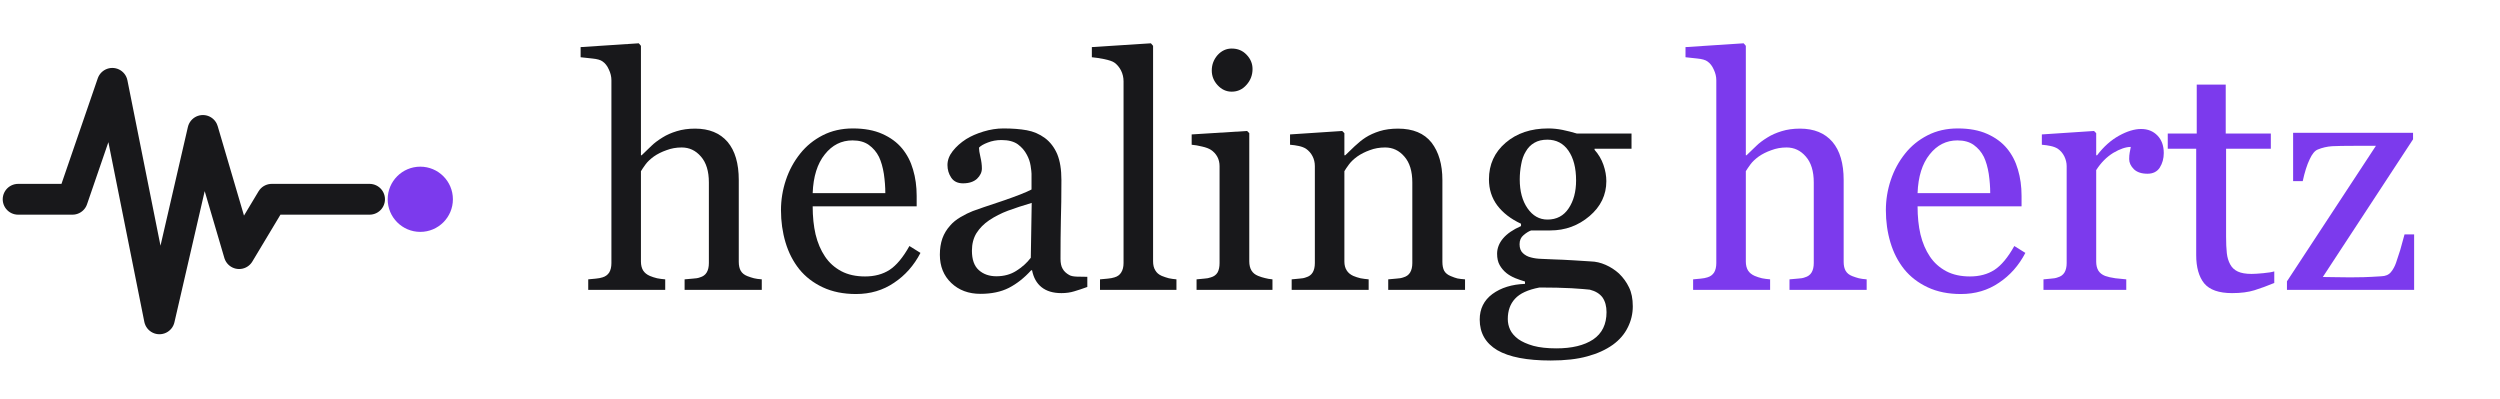
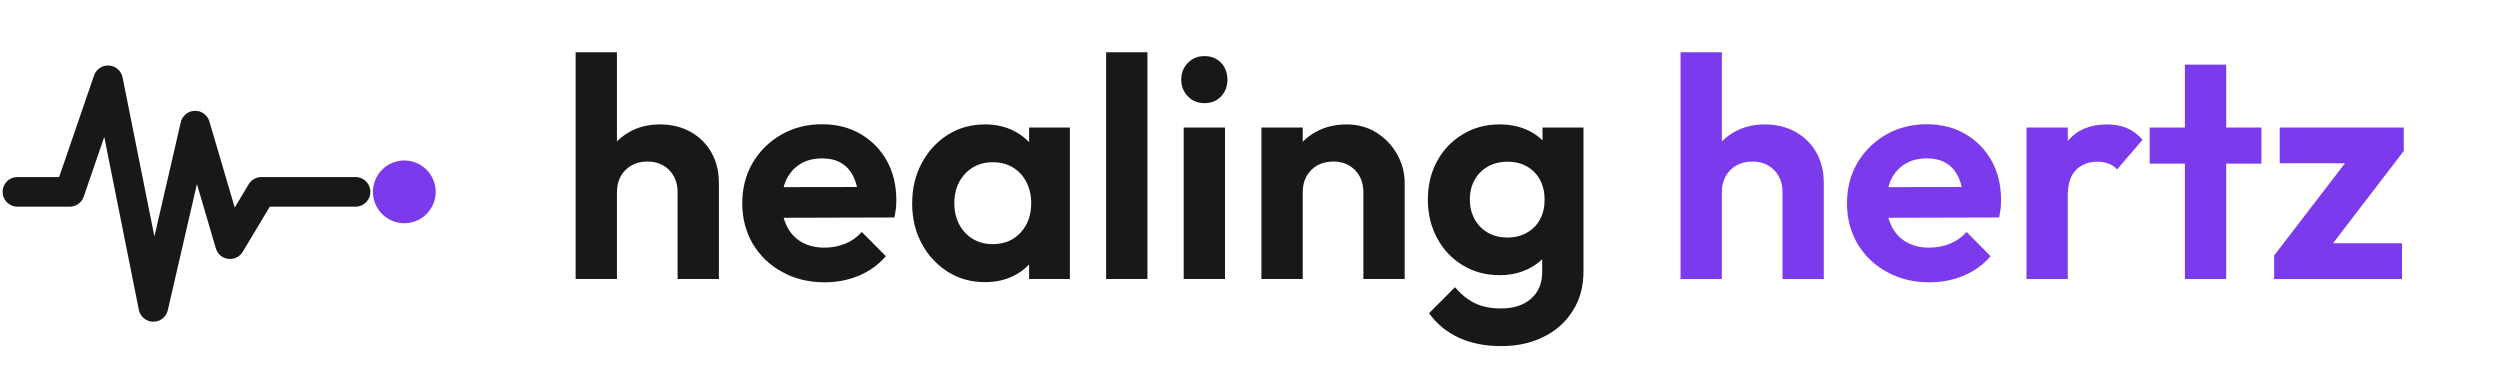
- <svg xmlns="http://www.w3.org/2000/svg" width="414" height="66" class="brandmark" viewBox="0 0 138 22" role="img" aria-label="healing hertz">
+ <svg xmlns="http://www.w3.org/2000/svg" width="430" height="66" class="brandmark" viewBox="0 0 143.45 22" role="img" aria-label="healing hertz">
  <defs>
-     <path id="hh-h" d="M10.05 16H5.79V15.42Q5.99 15.4 6.24 15.38Q6.49 15.37 6.64 15.31Q6.89 15.24 7.01 15.04Q7.13 14.84 7.13 14.52V10.07Q7.13 9.14 6.69 8.64Q6.26 8.14 5.63 8.14Q5.18 8.14 4.79 8.29Q4.39 8.43 4.09 8.64Q3.79 8.86 3.63 9.08Q3.47 9.3 3.38 9.45V14.44Q3.38 14.73 3.5 14.93Q3.62 15.12 3.87 15.23Q4.06 15.31 4.27 15.36Q4.47 15.4 4.72 15.42V16H0.47V15.42Q0.67 15.4 0.89 15.38Q1.11 15.36 1.26 15.31Q1.5 15.24 1.63 15.04Q1.75 14.84 1.75 14.52V4.43Q1.75 4.13 1.61 3.84Q1.48 3.54 1.26 3.39Q1.1 3.27 0.7 3.23Q0.3 3.18 0.05 3.16V2.6L3.26 2.39L3.38 2.53V8.57H3.42Q3.71 8.28 3.95 8.06Q4.18 7.83 4.57 7.59Q4.9 7.38 5.36 7.24Q5.81 7.1 6.37 7.1Q7.53 7.1 8.16 7.83Q8.78 8.56 8.78 9.94V14.45Q8.78 14.76 8.89 14.95Q9 15.14 9.25 15.24Q9.46 15.32 9.62 15.36Q9.78 15.4 10.05 15.42Z" />
-     <path id="hh-e" d="M8.33 13.96Q7.79 15 6.87 15.61Q5.96 16.23 4.77 16.23Q3.73 16.23 2.94 15.86Q2.15 15.49 1.64 14.86Q1.13 14.22 0.88 13.38Q0.63 12.54 0.63 11.6Q0.63 10.75 0.9 9.94Q1.17 9.13 1.69 8.48Q2.19 7.85 2.93 7.47Q3.67 7.09 4.6 7.09Q5.55 7.09 6.22 7.39Q6.9 7.69 7.32 8.2Q7.73 8.7 7.92 9.36Q8.12 10.03 8.12 10.81V11.39H2.38Q2.38 12.25 2.54 12.94Q2.71 13.64 3.06 14.16Q3.4 14.67 3.96 14.97Q4.51 15.26 5.27 15.26Q6.06 15.26 6.62 14.9Q7.19 14.53 7.72 13.58ZM6.39 10.66Q6.39 10.16 6.31 9.6Q6.22 9.04 6.04 8.66Q5.84 8.26 5.48 8Q5.13 7.75 4.58 7.75Q3.66 7.75 3.05 8.52Q2.43 9.29 2.38 10.66Z" />
-     <path id="hh-a" d="M8.84 15.84Q8.43 15.99 8.12 16.08Q7.8 16.18 7.41 16.18Q6.72 16.18 6.31 15.85Q5.91 15.53 5.79 14.92H5.74Q5.17 15.55 4.51 15.89Q3.86 16.22 2.94 16.22Q1.96 16.22 1.33 15.62Q0.7 15.02 0.7 14.06Q0.7 13.56 0.84 13.16Q0.98 12.77 1.27 12.45Q1.49 12.19 1.85 11.98Q2.21 11.77 2.52 11.65Q2.92 11.5 4.13 11.1Q5.33 10.69 5.76 10.46V9.59Q5.76 9.48 5.71 9.15Q5.66 8.83 5.5 8.54Q5.33 8.21 5.01 7.97Q4.68 7.73 4.1 7.73Q3.69 7.73 3.34 7.87Q3 8 2.86 8.15Q2.86 8.33 2.94 8.67Q3.02 9.01 3.02 9.3Q3.02 9.61 2.75 9.87Q2.47 10.12 1.98 10.12Q1.54 10.12 1.33 9.81Q1.12 9.5 1.12 9.11Q1.12 8.71 1.41 8.34Q1.7 7.97 2.15 7.68Q2.55 7.43 3.11 7.26Q3.67 7.09 4.21 7.09Q4.95 7.09 5.5 7.19Q6.05 7.29 6.5 7.62Q6.94 7.95 7.18 8.51Q7.41 9.07 7.41 9.94Q7.41 11.2 7.38 12.17Q7.36 13.14 7.36 14.29Q7.36 14.64 7.48 14.84Q7.59 15.04 7.84 15.18Q7.97 15.26 8.26 15.27Q8.54 15.28 8.84 15.28ZM5.77 11.2Q5.03 11.42 4.46 11.63Q3.9 11.84 3.42 12.16Q2.98 12.46 2.72 12.87Q2.47 13.28 2.47 13.84Q2.47 14.57 2.85 14.91Q3.23 15.25 3.82 15.25Q4.45 15.25 4.92 14.95Q5.4 14.65 5.72 14.23Z" />
-     <path id="hh-l" d="M4.69 16H0.47V15.42Q0.67 15.4 0.9 15.38Q1.12 15.36 1.27 15.31Q1.52 15.24 1.64 15.04Q1.77 14.84 1.77 14.52V4.49Q1.77 4.17 1.63 3.89Q1.49 3.62 1.27 3.46Q1.12 3.35 0.69 3.26Q0.27 3.18 0.02 3.16V2.6L3.28 2.39L3.4 2.53V14.42Q3.4 14.73 3.52 14.92Q3.63 15.12 3.88 15.23Q4.08 15.31 4.27 15.36Q4.46 15.4 4.69 15.42Z" />
-     <path id="hh-i" d="M4.84 16H0.65V15.42Q0.85 15.4 1.07 15.38Q1.28 15.37 1.44 15.31Q1.69 15.24 1.81 15.04Q1.92 14.84 1.92 14.52V9.17Q1.92 8.89 1.8 8.66Q1.67 8.42 1.44 8.27Q1.27 8.16 0.96 8.09Q0.64 8.01 0.38 7.99V7.42L3.44 7.23L3.56 7.35V14.42Q3.56 14.73 3.68 14.93Q3.8 15.13 4.05 15.23Q4.25 15.31 4.43 15.35Q4.61 15.4 4.84 15.42ZM3.74 3.81Q3.74 4.31 3.41 4.68Q3.08 5.06 2.59 5.06Q2.14 5.06 1.81 4.7Q1.49 4.35 1.49 3.89Q1.49 3.41 1.81 3.04Q2.14 2.68 2.59 2.68Q3.09 2.68 3.41 3.02Q3.74 3.36 3.74 3.81Z" />
-     <path id="hh-n" d="M10.2 16H5.96V15.42Q6.16 15.4 6.4 15.38Q6.64 15.37 6.8 15.31Q7.05 15.24 7.17 15.04Q7.29 14.84 7.29 14.52V10.07Q7.29 9.14 6.85 8.64Q6.42 8.14 5.79 8.14Q5.33 8.14 4.94 8.29Q4.55 8.43 4.25 8.64Q3.96 8.85 3.79 9.08Q3.62 9.31 3.54 9.45V14.44Q3.54 14.73 3.67 14.93Q3.79 15.12 4.03 15.23Q4.22 15.31 4.43 15.36Q4.65 15.4 4.88 15.42V16H0.63V15.42Q0.83 15.4 1.05 15.38Q1.27 15.37 1.42 15.31Q1.67 15.24 1.79 15.04Q1.91 14.84 1.91 14.52V9.17Q1.91 8.87 1.78 8.62Q1.65 8.37 1.42 8.21Q1.26 8.11 1.03 8.06Q0.8 8.01 0.54 7.99V7.42L3.42 7.23L3.54 7.35V8.57H3.59Q3.8 8.36 4.11 8.07Q4.43 7.77 4.71 7.59Q5.04 7.38 5.48 7.24Q5.93 7.1 6.5 7.1Q7.74 7.1 8.35 7.87Q8.95 8.65 8.95 9.94V14.45Q8.95 14.76 9.05 14.95Q9.16 15.14 9.41 15.24Q9.62 15.33 9.78 15.37Q9.93 15.4 10.2 15.42Z" />
-     <path id="hh-g" d="M8.06 15.1Q8.41 15.44 8.61 15.86Q8.82 16.28 8.82 16.91Q8.82 17.53 8.54 18.08Q8.27 18.63 7.72 19.03Q7.13 19.45 6.31 19.67Q5.49 19.9 4.29 19.9Q2.32 19.9 1.34 19.33Q0.37 18.75 0.37 17.64Q0.37 16.75 1.07 16.23Q1.78 15.71 2.87 15.67V15.54Q2.6 15.46 2.32 15.35Q2.04 15.23 1.84 15.07Q1.61 14.88 1.47 14.63Q1.33 14.38 1.33 14.01Q1.33 13.55 1.66 13.16Q1.99 12.77 2.65 12.48V12.35Q1.81 11.96 1.34 11.34Q0.88 10.72 0.88 9.9Q0.88 8.67 1.8 7.88Q2.72 7.09 4.15 7.09Q4.54 7.09 4.94 7.17Q5.33 7.25 5.73 7.37H8.75V8.21H6.71V8.27Q7.04 8.64 7.2 9.1Q7.36 9.56 7.36 10Q7.36 11.14 6.43 11.93Q5.5 12.72 4.27 12.72H3.21Q3.01 12.79 2.79 12.98Q2.57 13.16 2.57 13.48Q2.57 13.8 2.75 13.97Q2.94 14.15 3.2 14.21Q3.45 14.28 3.79 14.29Q4.13 14.31 4.49 14.32Q4.88 14.33 5.55 14.37Q6.22 14.42 6.5 14.43Q6.91 14.44 7.32 14.62Q7.73 14.8 8.06 15.1ZM5.69 9.96Q5.69 8.93 5.27 8.32Q4.85 7.71 4.1 7.71Q3.68 7.71 3.39 7.88Q3.09 8.05 2.91 8.37Q2.73 8.66 2.66 9.07Q2.58 9.48 2.58 9.91Q2.58 10.88 3.01 11.5Q3.44 12.12 4.11 12.12Q4.87 12.12 5.28 11.5Q5.69 10.89 5.69 9.96ZM7.37 17.23Q7.37 16.74 7.15 16.42Q6.92 16.11 6.45 15.99Q6.21 15.96 5.44 15.91Q4.68 15.87 3.67 15.87Q2.72 16.05 2.32 16.49Q1.92 16.92 1.92 17.61Q1.92 17.92 2.05 18.2Q2.18 18.48 2.5 18.72Q2.81 18.94 3.33 19.09Q3.85 19.23 4.6 19.23Q5.89 19.23 6.63 18.74Q7.37 18.24 7.37 17.23Z" />
-     <path id="hh-r" d="M7.27 8.45Q7.27 8.9 7.05 9.25Q6.83 9.59 6.37 9.59Q5.88 9.59 5.62 9.34Q5.36 9.08 5.36 8.78Q5.36 8.58 5.39 8.42Q5.42 8.27 5.45 8.11Q5.04 8.11 4.48 8.44Q3.93 8.78 3.54 9.39V14.44Q3.54 14.74 3.66 14.94Q3.78 15.13 4.03 15.23Q4.25 15.31 4.6 15.36Q4.95 15.4 5.2 15.42V16H0.63V15.42Q0.83 15.4 1.05 15.38Q1.27 15.37 1.42 15.31Q1.67 15.24 1.79 15.04Q1.91 14.84 1.91 14.52V9.17Q1.91 8.9 1.78 8.63Q1.65 8.37 1.42 8.21Q1.26 8.11 1.03 8.06Q0.8 8.01 0.54 7.99V7.42L3.42 7.23L3.54 7.35V8.57H3.59Q4.13 7.86 4.8 7.49Q5.47 7.12 6.02 7.12Q6.57 7.12 6.92 7.48Q7.27 7.84 7.27 8.45Z" />
-     <path id="hh-t" d="M5.99 15.62Q5.41 15.86 4.9 16.02Q4.39 16.18 3.66 16.18Q2.57 16.18 2.12 15.64Q1.68 15.09 1.68 14.08V8.21H0.11V7.37H1.71V4.67H3.31V7.37H5.8V8.21H3.33V13.06Q3.33 13.6 3.37 13.97Q3.41 14.33 3.56 14.6Q3.7 14.86 3.98 14.99Q4.26 15.12 4.74 15.12Q4.96 15.12 5.38 15.08Q5.81 15.04 5.99 14.98Z" />
-     <path id="hh-z" d="M7.5 16H0.48V15.53L5.39 8.05H4.17Q3.41 8.05 2.98 8.07Q2.55 8.1 2.19 8.25Q1.94 8.34 1.73 8.8Q1.51 9.26 1.35 10H0.82V7.33H7.44V7.69L2.46 15.29Q2.78 15.3 3.16 15.3Q3.53 15.31 3.97 15.31Q4.32 15.31 4.71 15.3Q5.09 15.29 5.69 15.25Q6.04 15.24 6.22 15.02Q6.4 14.8 6.5 14.51Q6.59 14.26 6.73 13.81Q6.86 13.36 6.97 12.94H7.5Z" />
+     <path id="hh-a" d="M4.67 16.18Q3.48 16.18 2.54 15.59Q1.59 14.99 1.04 13.97Q0.49 12.95 0.49 11.67Q0.49 10.37 1.04 9.35Q1.59 8.32 2.54 7.72Q3.48 7.13 4.67 7.13Q5.61 7.13 6.34 7.51Q7.08 7.89 7.53 8.56Q7.98 9.23 8.01 10.09V13.22Q7.98 14.07 7.54 14.74Q7.1 15.41 6.35 15.8Q5.61 16.18 4.67 16.18ZM5.11 14Q6.1 14 6.71 13.34Q7.32 12.68 7.32 11.65Q7.32 10.96 7.04 10.43Q6.77 9.9 6.27 9.6Q5.78 9.3 5.12 9.3Q4.47 9.3 3.97 9.6Q3.48 9.9 3.19 10.43Q2.91 10.96 2.91 11.65Q2.91 12.34 3.19 12.87Q3.47 13.4 3.97 13.7Q4.47 14 5.11 14ZM7.2 16V13.66L7.57 11.54L7.2 9.44V7.31H9.54V16Z" />
+     <path id="hh-e" d="M5.2 16.19Q3.84 16.19 2.77 15.6Q1.7 15.02 1.08 13.99Q0.47 12.95 0.47 11.65Q0.47 10.36 1.07 9.33Q1.68 8.31 2.72 7.71Q3.76 7.12 5.04 7.12Q6.3 7.12 7.26 7.68Q8.22 8.24 8.77 9.22Q9.31 10.2 9.31 11.46Q9.31 11.68 9.29 11.93Q9.26 12.17 9.2 12.47L1.88 12.49V10.73L8.1 10.72L7.14 11.44Q7.11 10.67 6.86 10.15Q6.62 9.63 6.16 9.35Q5.71 9.08 5.04 9.08Q4.33 9.08 3.82 9.39Q3.3 9.7 3.02 10.26Q2.74 10.83 2.74 11.62Q2.74 12.41 3.04 12.99Q3.33 13.57 3.89 13.89Q4.44 14.2 5.18 14.2Q5.84 14.2 6.39 13.97Q6.93 13.75 7.33 13.3L8.71 14.69Q8.07 15.43 7.16 15.81Q6.25 16.19 5.2 16.19Z" />
+     <path id="hh-g" d="M4.68 19.85Q3.28 19.85 2.23 19.36Q1.17 18.86 0.54 17.96L2.03 16.47Q2.53 17.07 3.15 17.38Q3.78 17.69 4.66 17.69Q5.76 17.69 6.39 17.13Q7.03 16.58 7.03 15.6V13.42L7.43 11.51L7.05 9.59V7.31H9.4V15.56Q9.4 16.86 8.79 17.82Q8.19 18.78 7.13 19.31Q6.07 19.85 4.68 19.85ZM4.58 15.78Q3.4 15.78 2.47 15.21Q1.53 14.64 1 13.65Q0.47 12.66 0.47 11.44Q0.47 10.21 1 9.24Q1.53 8.26 2.47 7.7Q3.4 7.13 4.58 7.13Q5.54 7.13 6.28 7.5Q7.03 7.88 7.46 8.54Q7.9 9.21 7.93 10.09V12.81Q7.9 13.68 7.46 14.35Q7.02 15.02 6.27 15.4Q5.53 15.78 4.58 15.78ZM5.04 13.62Q5.68 13.62 6.16 13.34Q6.65 13.06 6.91 12.57Q7.17 12.09 7.17 11.45Q7.17 10.81 6.91 10.32Q6.65 9.83 6.17 9.55Q5.69 9.27 5.04 9.27Q4.4 9.27 3.91 9.55Q3.42 9.83 3.15 10.32Q2.88 10.81 2.88 11.45Q2.88 12.06 3.15 12.56Q3.42 13.06 3.91 13.34Q4.39 13.62 5.04 13.62Z" />
+     <path id="hh-h" d="M6.88 16V11.02Q6.88 10.24 6.4 9.75Q5.91 9.26 5.16 9.26Q4.64 9.26 4.24 9.48Q3.85 9.7 3.62 10.1Q3.4 10.5 3.4 11.02L2.48 10.54Q2.48 9.53 2.91 8.76Q3.35 7.99 4.12 7.56Q4.88 7.13 5.87 7.13Q6.86 7.13 7.63 7.56Q8.39 7.99 8.82 8.74Q9.25 9.5 9.25 10.49V16ZM1.03 16V2.99H3.4V16Z" />
+     <path id="hh-i" d="M1.04 16V7.31H3.41V16ZM2.23 5.91Q1.66 5.91 1.28 5.52Q0.9 5.13 0.9 4.56Q0.9 3.99 1.28 3.6Q1.66 3.21 2.23 3.21Q2.82 3.21 3.19 3.6Q3.55 3.99 3.55 4.56Q3.55 5.13 3.19 5.52Q2.82 5.91 2.23 5.91Z" />
+     <path id="hh-l" d="M1.03 16V2.99H3.4V16Z" />
+     <path id="hh-n" d="M6.88 16V11.02Q6.88 10.24 6.4 9.75Q5.91 9.26 5.16 9.26Q4.64 9.26 4.24 9.48Q3.85 9.7 3.62 10.1Q3.4 10.5 3.4 11.02L2.48 10.54Q2.48 9.53 2.92 8.76Q3.37 7.99 4.15 7.56Q4.93 7.13 5.92 7.13Q6.88 7.13 7.63 7.6Q8.39 8.08 8.82 8.85Q9.25 9.62 9.25 10.49V16ZM1.03 16V7.31H3.4V16Z" />
+     <path id="hh-r" d="M1.03 16V7.31H3.4V16ZM3.4 11.2 2.48 10.58Q2.65 8.99 3.42 8.06Q4.2 7.13 5.65 7.13Q6.29 7.13 6.79 7.34Q7.29 7.55 7.69 8.01L6.23 9.71Q6.02 9.48 5.74 9.38Q5.47 9.27 5.1 9.27Q4.35 9.27 3.87 9.74Q3.4 10.22 3.4 11.2Z" />
+     <path id="hh-t" d="M2.31 16V3.7H4.68V16ZM0.29 9.38V7.31H6.7V9.38Z" />
+     <path id="hh-z" d="M0.43 14.65 5.04 8.65H7.87L3.27 14.65ZM0.43 16V14.65L2.31 13.95H7.77V16ZM0.75 9.36V7.31H7.87V8.65L6 9.36Z" />
  </defs>
  <path d="M1 11 H4 L6.2 4.6 L8.8 17.6 L11.2 7.2 L13.2 14 L15 11 H20.4" fill="none" stroke="#18181b" stroke-width="1.7" stroke-linecap="round" stroke-linejoin="round" />
  <circle cx="23.2" cy="11" r="1.8" fill="#7c3aed" />
  <g fill="#18181b">
    <use href="#hh-h" x="32.0" />
-     <use href="#hh-e" x="42.48" />
-     <use href="#hh-a" x="51.18" />
-     <use href="#hh-l" x="60.25" />
-     <use href="#hh-i" x="65.4" />
-     <use href="#hh-n" x="70.67" />
-     <use href="#hh-g" x="81.31" />
+     <use href="#hh-e" x="42.12" />
+     <use href="#hh-a" x="51.85" />
+     <use href="#hh-l" x="62.44" />
+     <use href="#hh-i" x="66.88" />
+     <use href="#hh-n" x="71.35" />
+     <use href="#hh-g" x="81.46" />
  </g>
  <g fill="#7c3aed">
-     <use href="#hh-h" x="92.99" />
-     <use href="#hh-e" x="103.47" />
-     <use href="#hh-r" x="112.17" />
-     <use href="#hh-t" x="119.55" />
-     <use href="#hh-z" x="125.76" />
+     <use href="#hh-h" x="95.4" />
+     <use href="#hh-e" x="105.51" />
+     <use href="#hh-r" x="115.25" />
+     <use href="#hh-t" x="123.06" />
+     <use href="#hh-z" x="130.06" />
  </g>
</svg>
